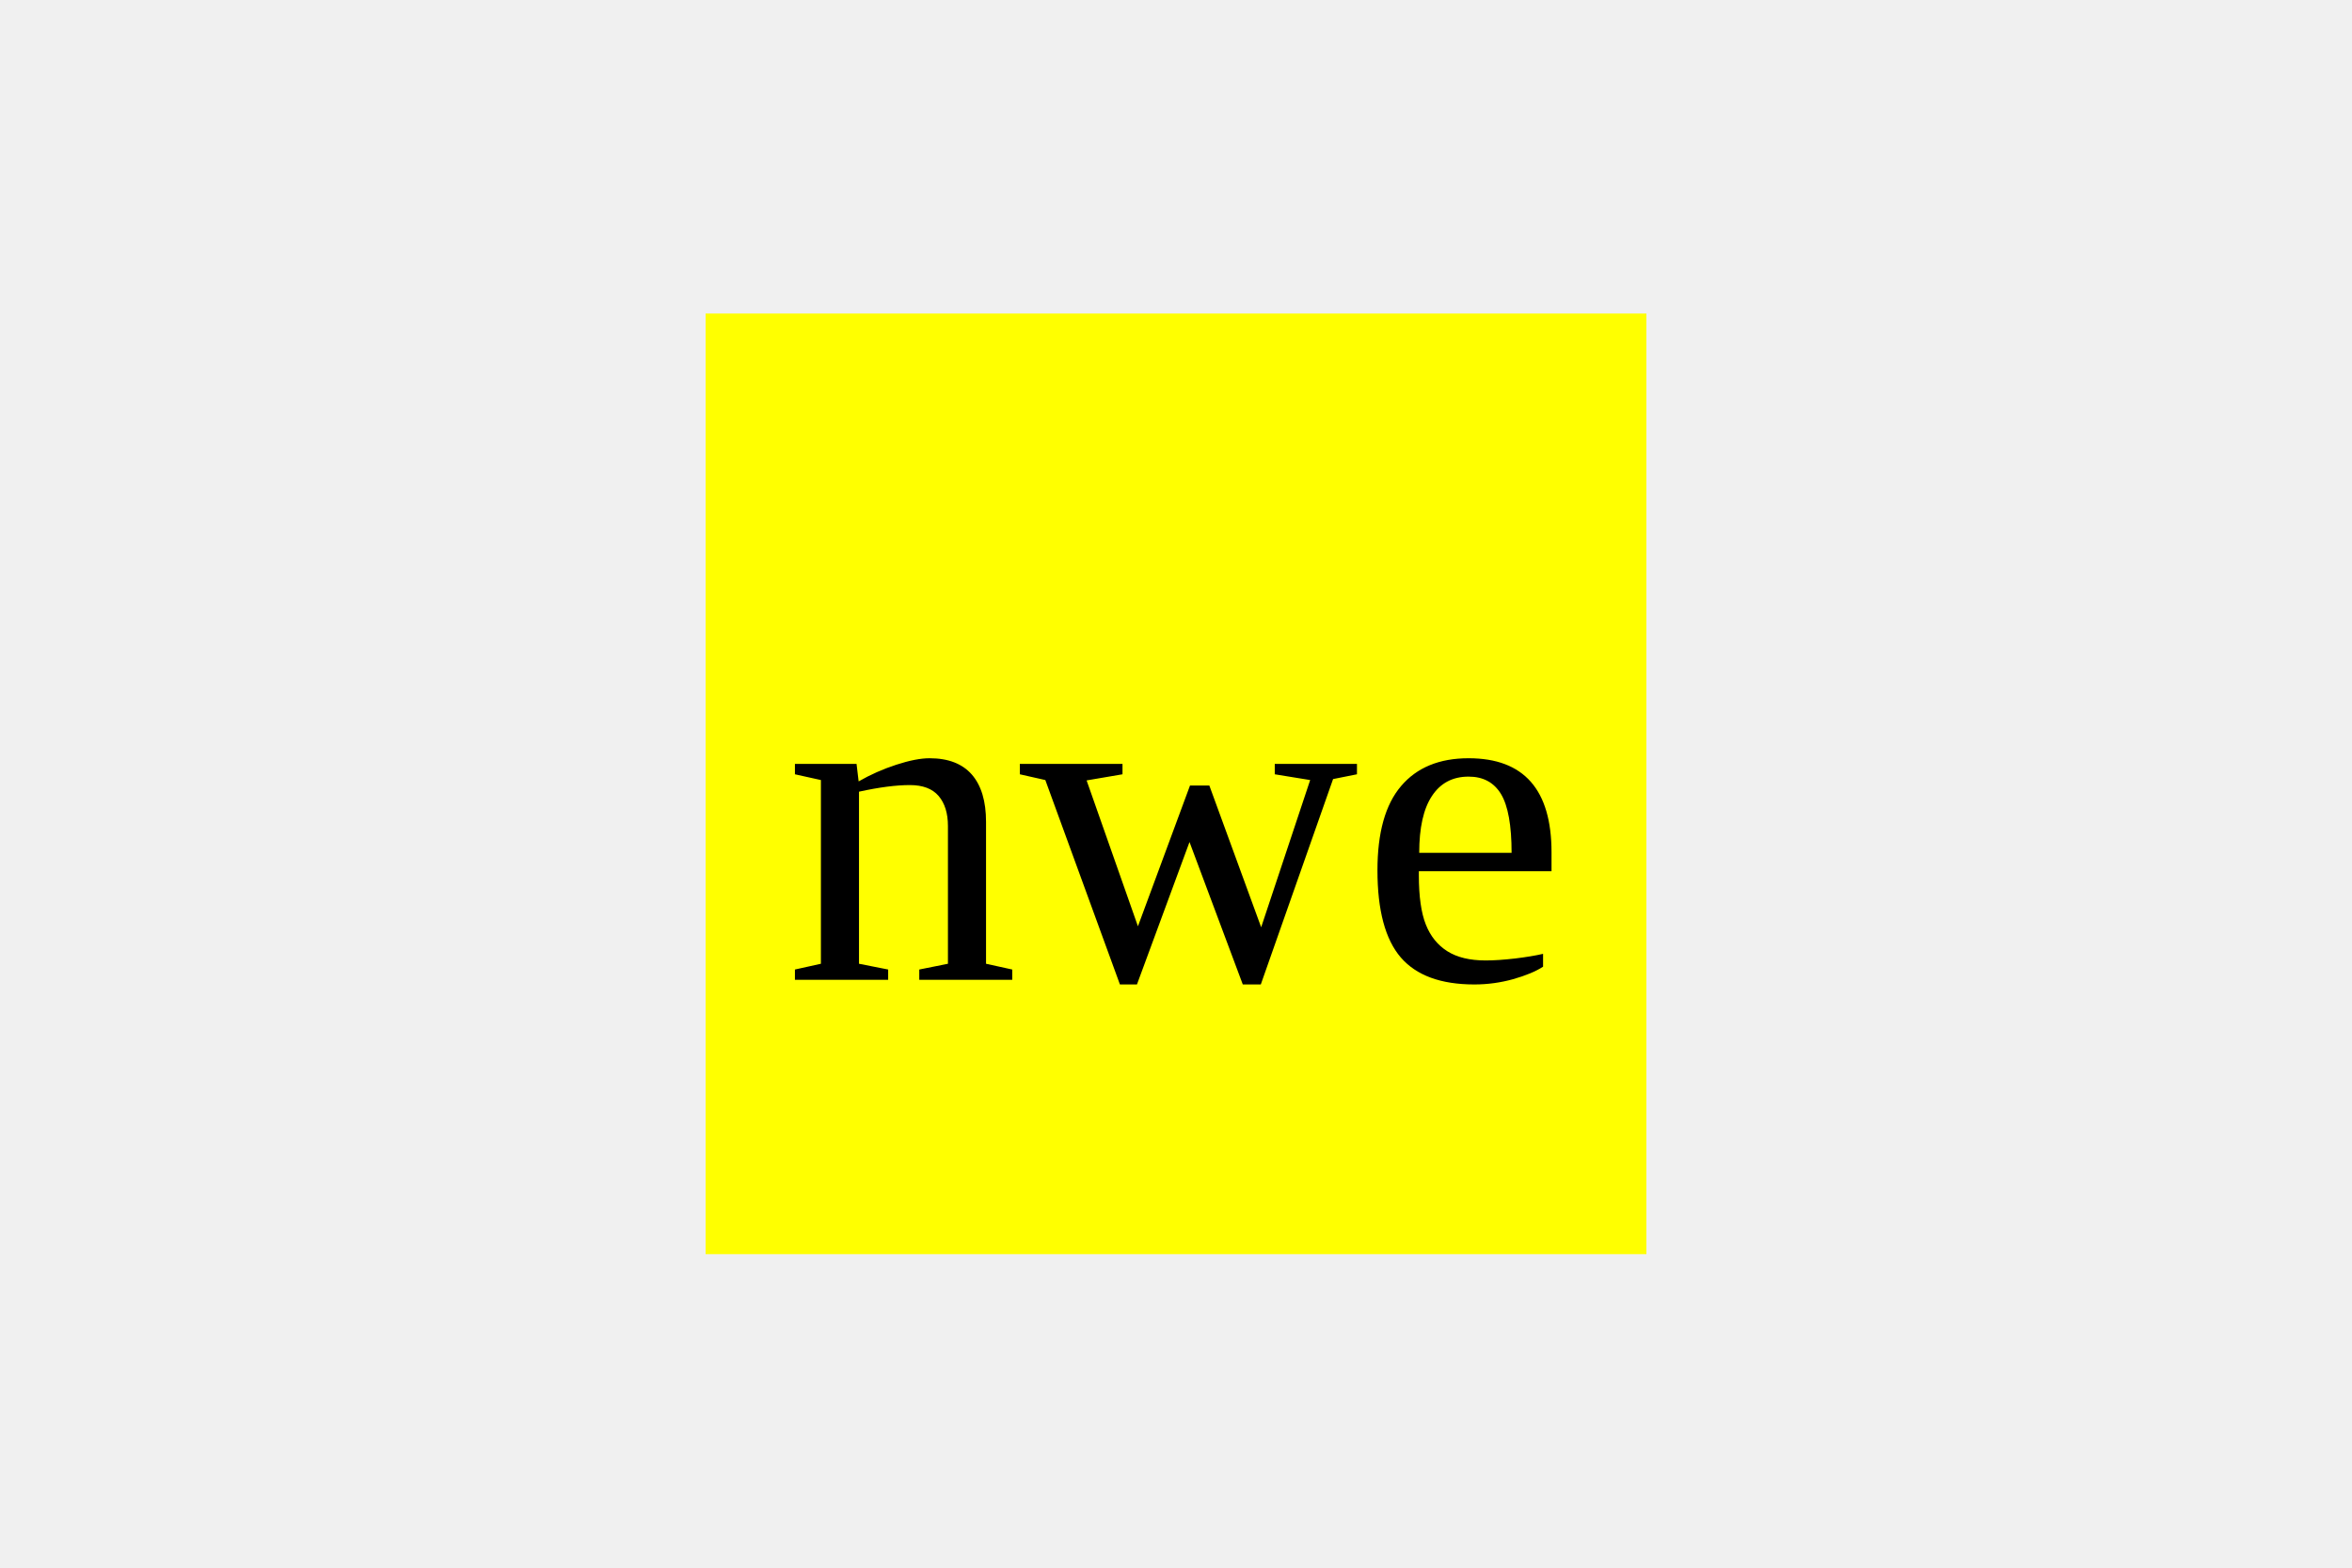
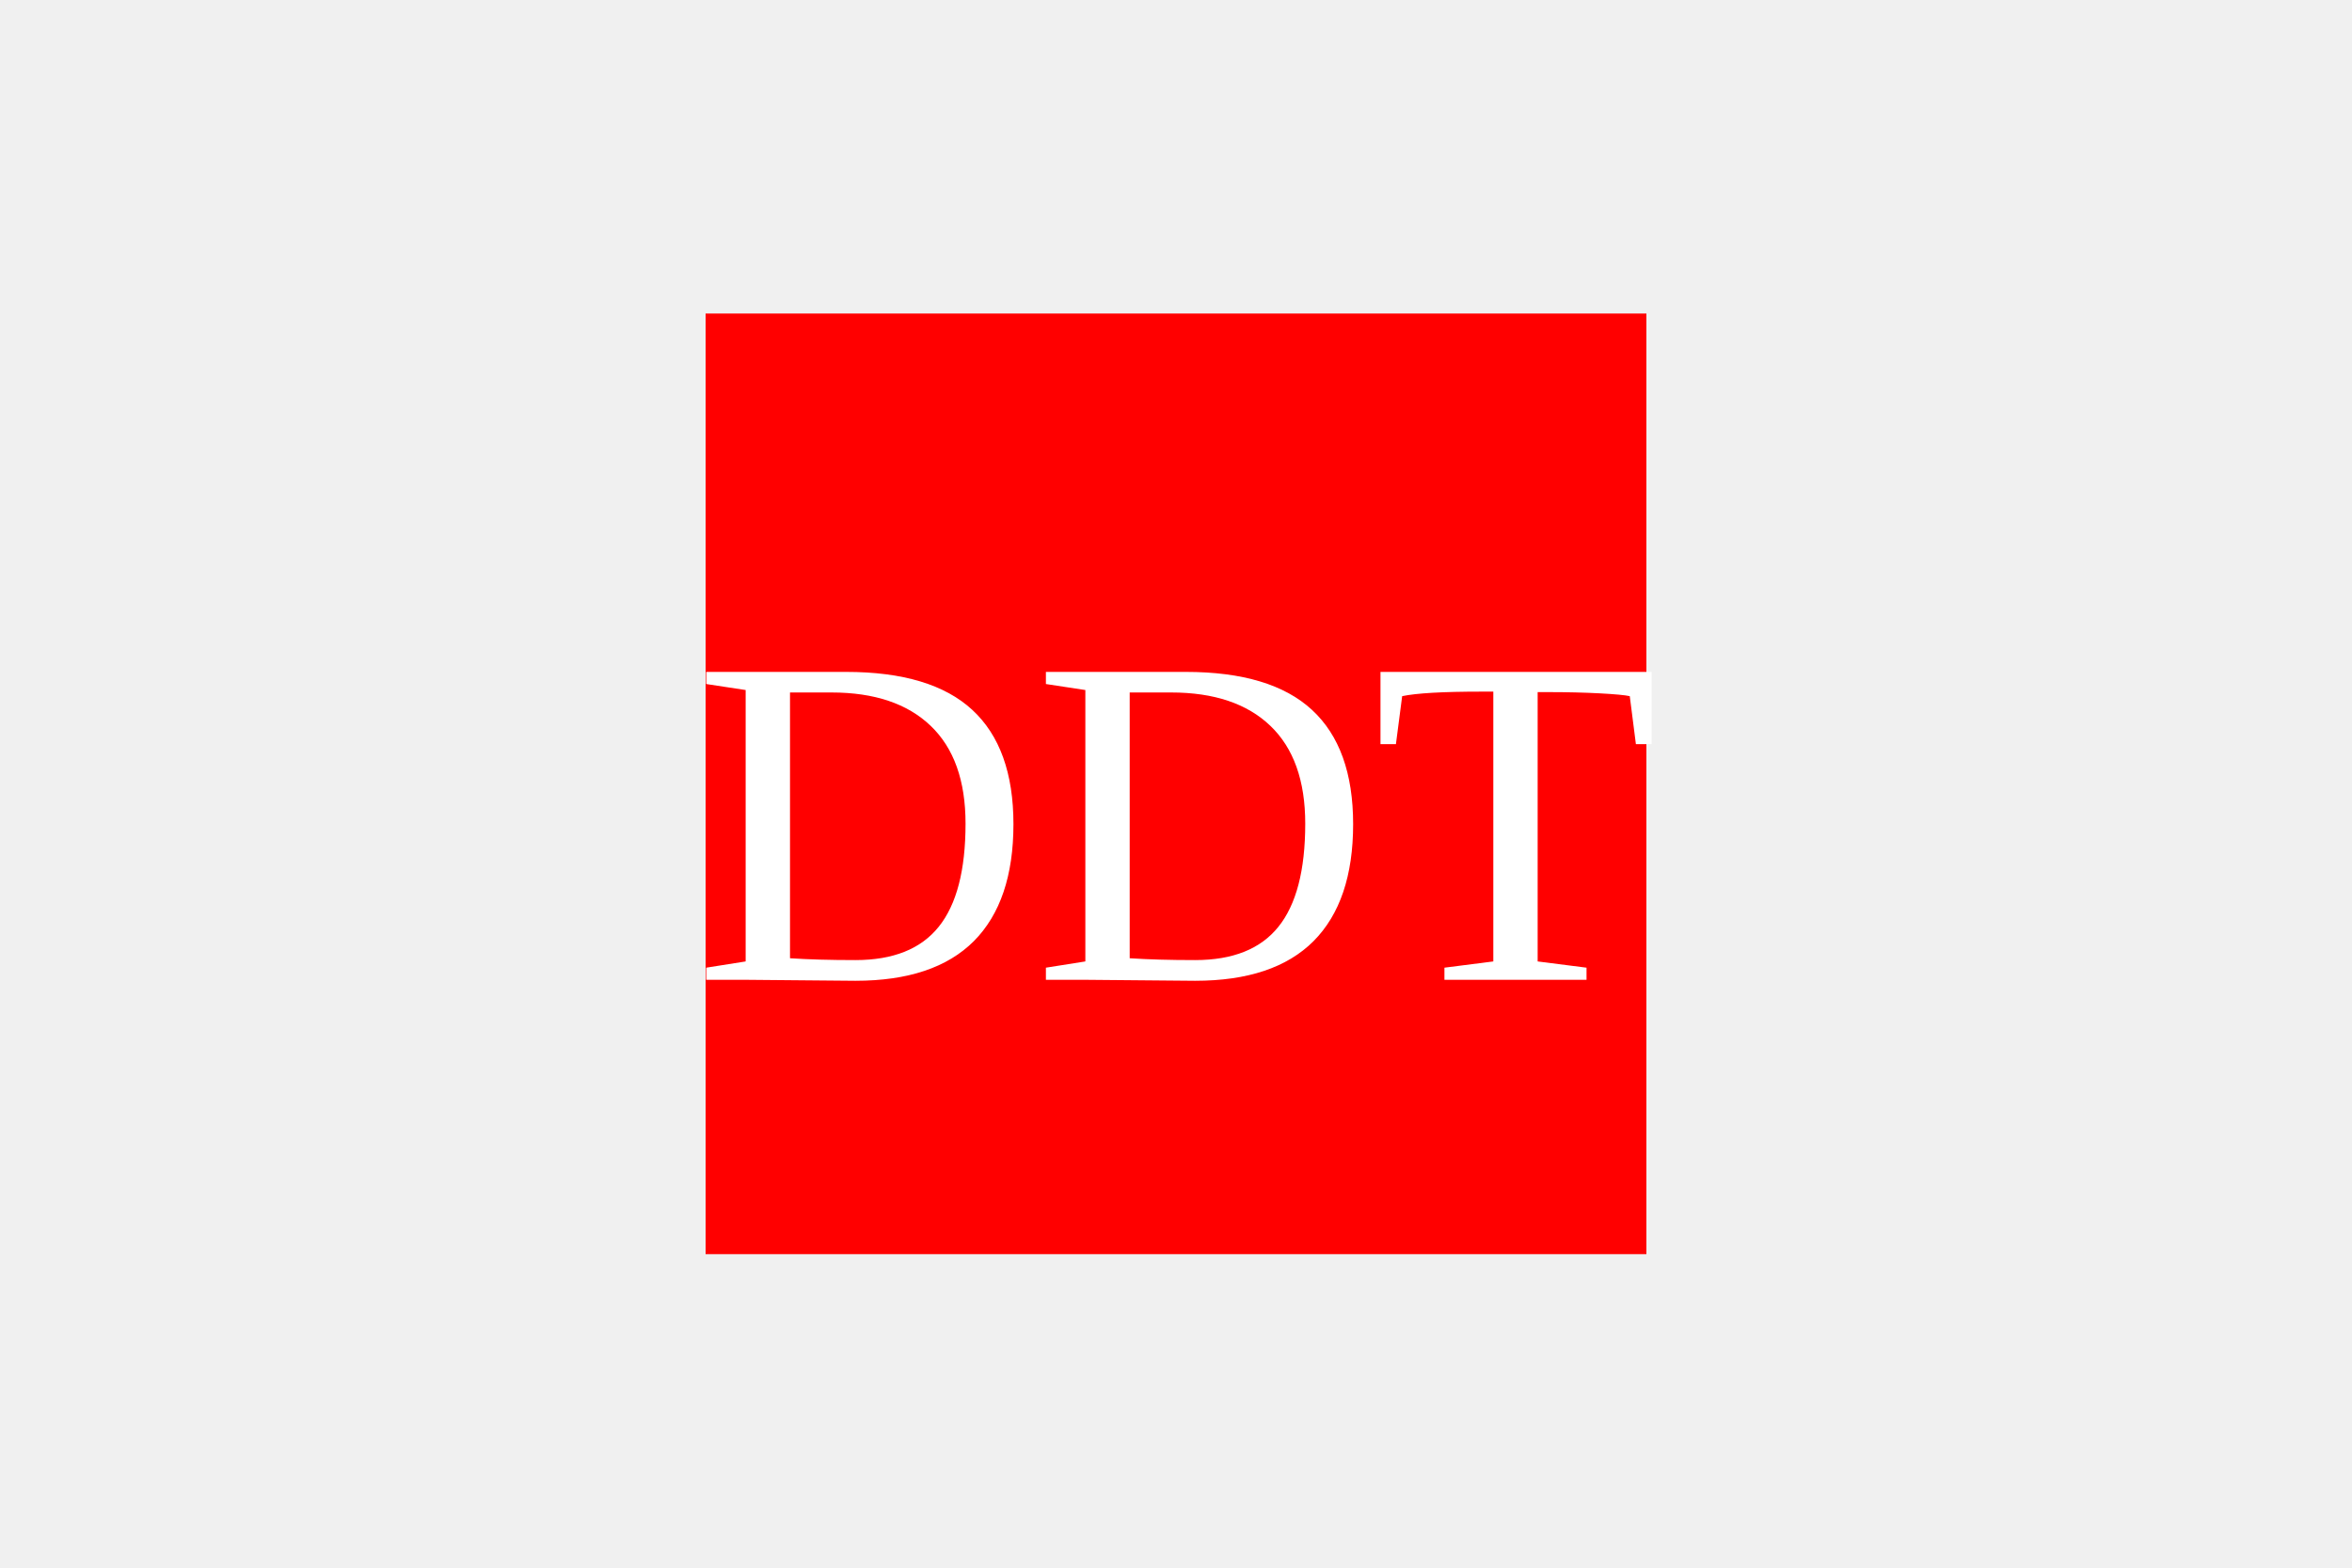
<svg xmlns="http://www.w3.org/2000/svg" version="1.1" width="300" height="200">
-   <rect x="90" y="40" width="120" height="120" fill="yellow" />
-   <text x="150" y="125" font-size="60" text-anchor="middle" fill="black">nwe</text>
+   <rect x="90" y="40" width="120" height="120" fill="red" />
+   <text x="150" y="125" font-size="60" text-anchor="middle" fill="white">DDT</text>
</svg>
